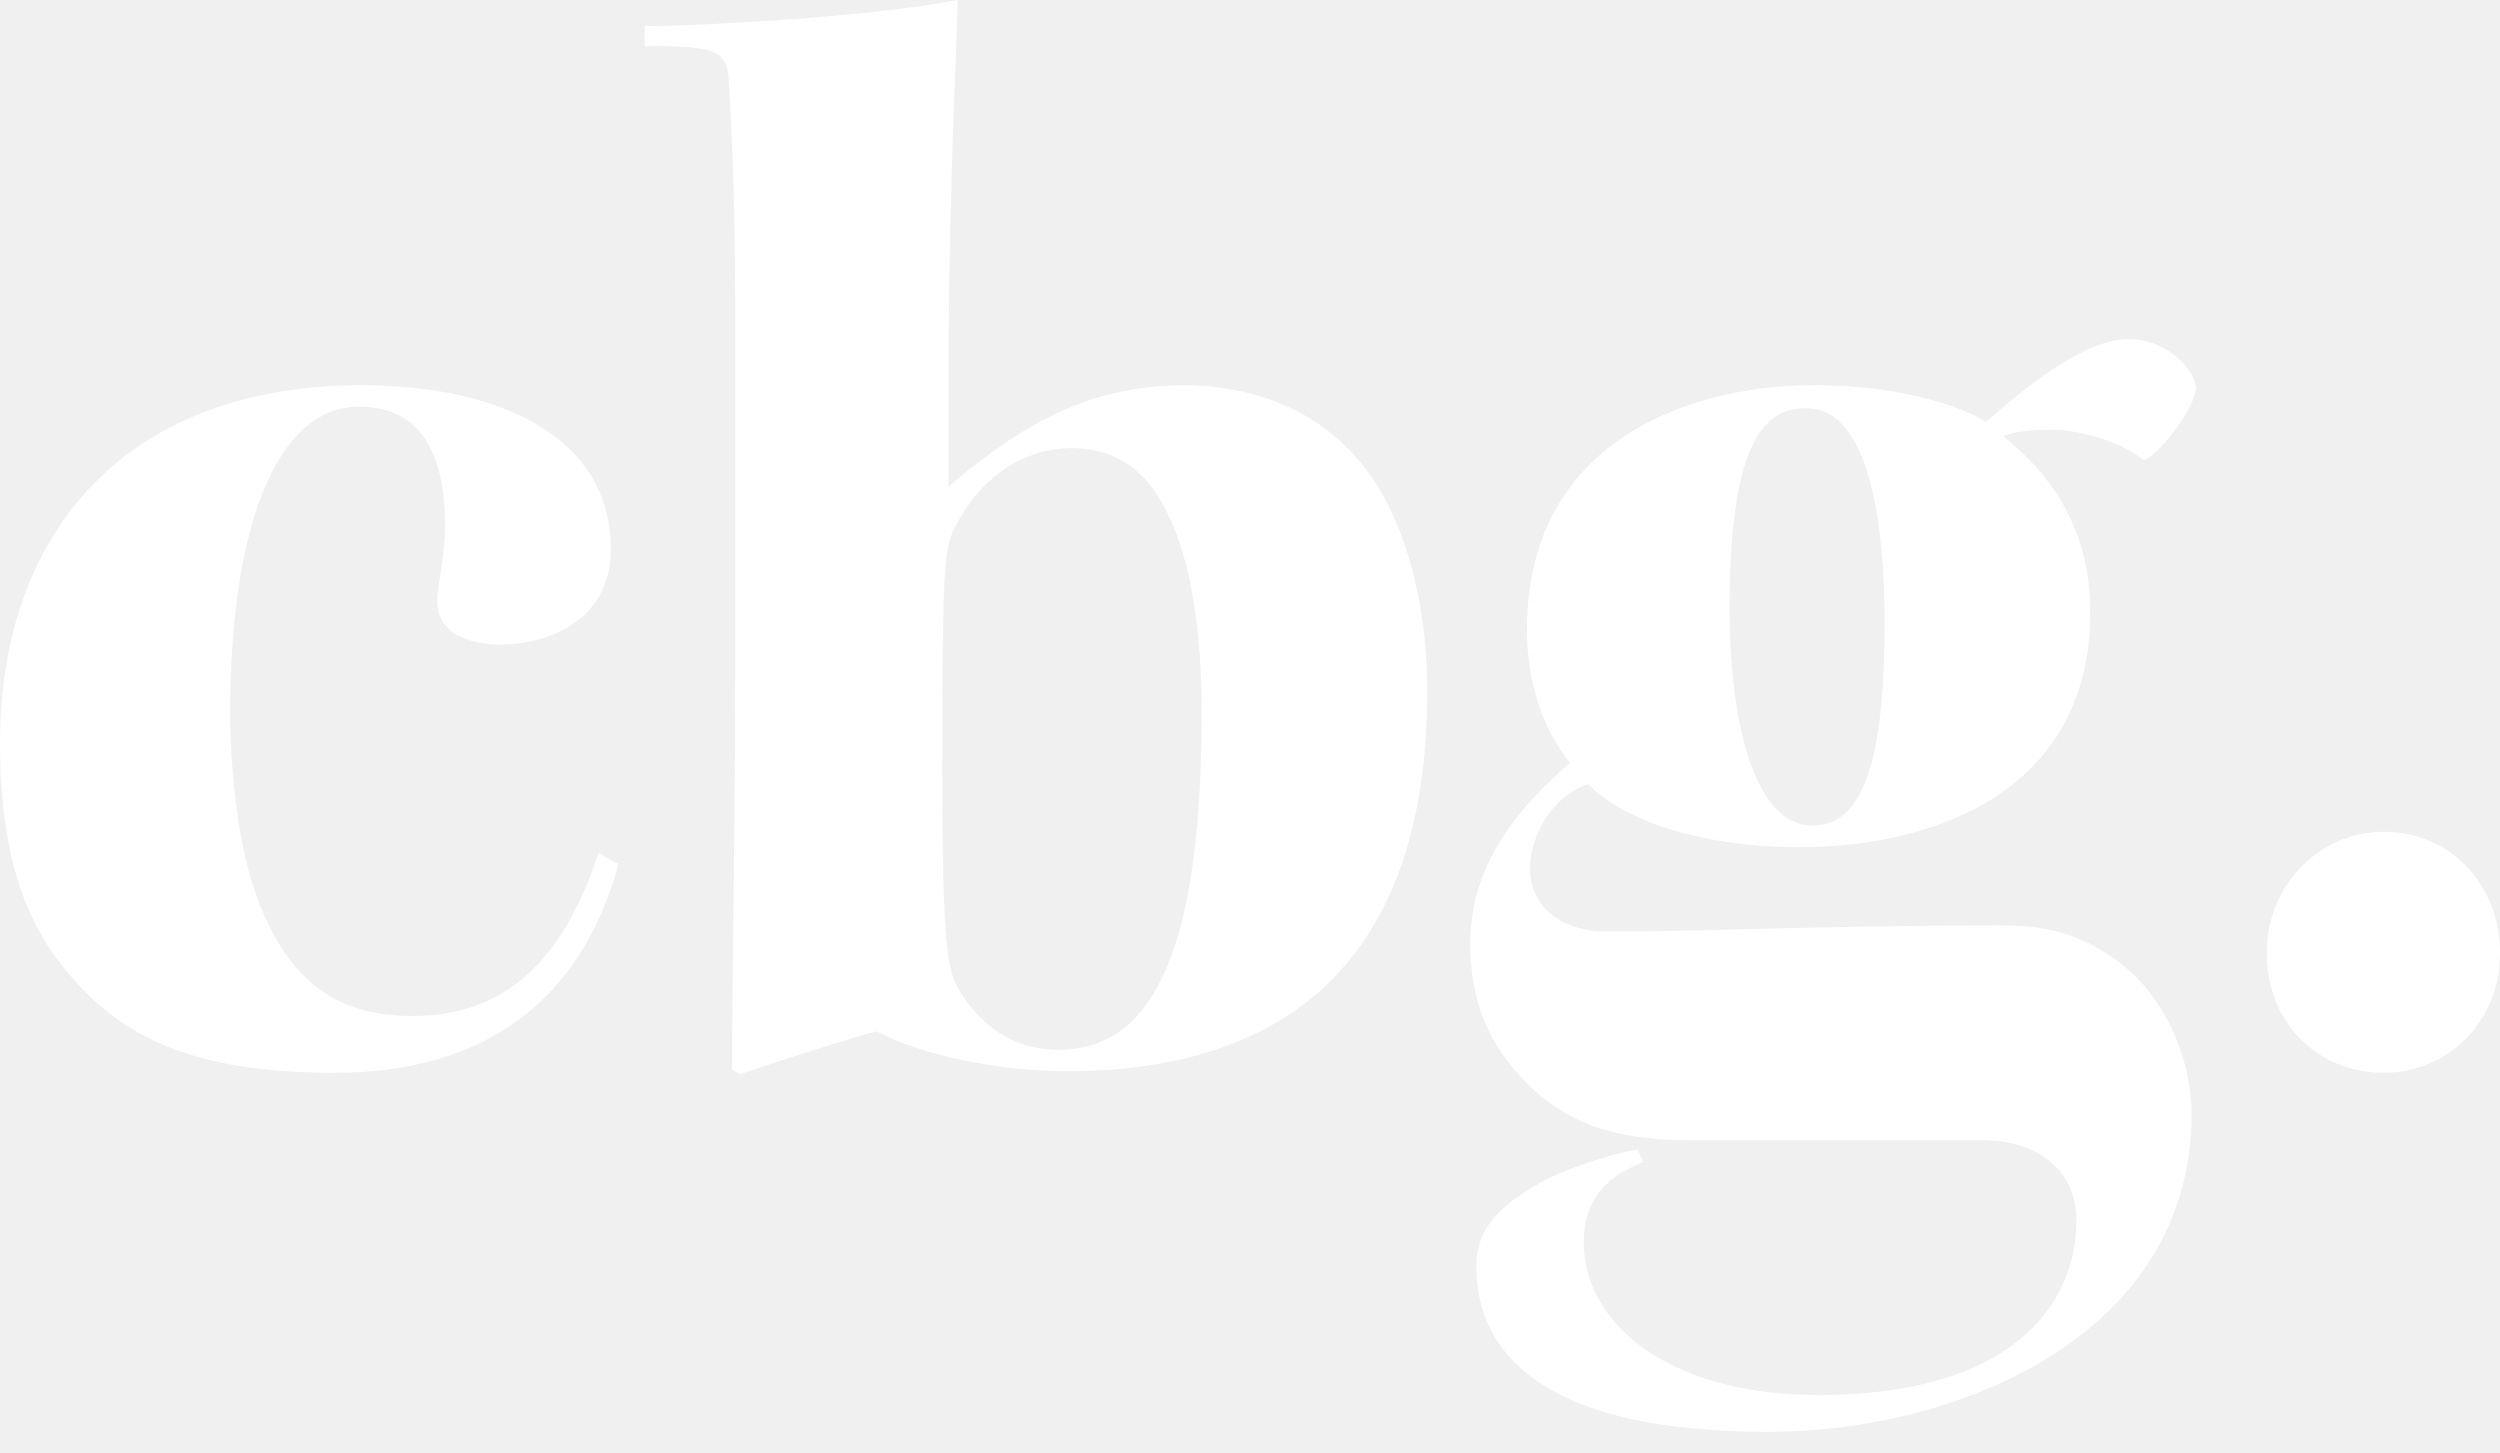
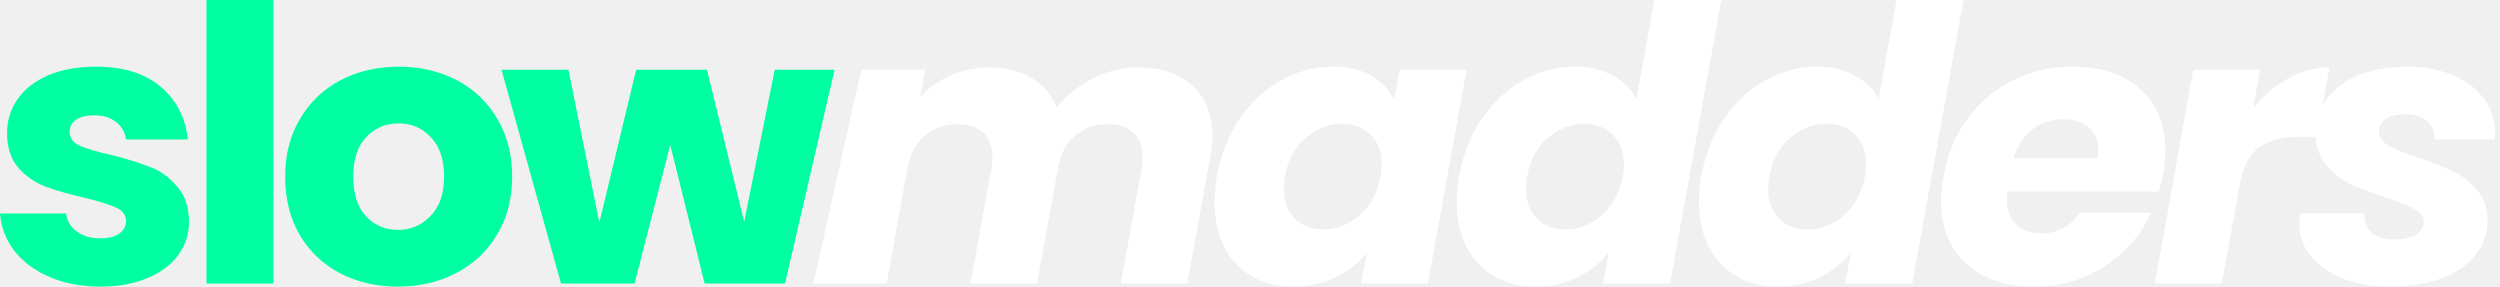
- <svg xmlns="http://www.w3.org/2000/svg" width="74" height="43" viewBox="0 0 74 43" fill="none">
-   <path fill-rule="evenodd" clip-rule="evenodd" d="M28.346 0C25.757 0.5 20.806 0.772 19.079 0.772V1.363C21.26 1.363 21.532 1.499 21.578 2.453C21.669 4.088 21.76 5.996 21.76 8.949V19.852C21.76 22.789 21.729 25.363 21.704 27.539V27.539C21.685 29.132 21.669 30.511 21.669 31.663L21.896 31.799L21.898 31.798C22.988 31.435 24.486 30.936 25.939 30.527C27.211 31.209 29.528 31.708 31.572 31.708C38.477 31.708 42.247 28.029 42.247 20.442C42.247 18.171 41.748 16.036 40.839 14.491C39.658 12.538 37.705 11.448 35.115 11.402C32.389 11.402 30.436 12.402 28.074 14.4V11.539C28.074 7.261 28.208 3.836 28.288 1.8C28.322 0.938 28.346 0.324 28.346 0ZM9.903 31.754C14.264 31.754 17.172 29.709 18.307 25.576L17.717 25.258C16.672 28.392 14.991 30.073 12.22 30.073C10.085 30.073 8.586 29.164 7.632 26.62C7.087 25.212 6.814 22.986 6.814 21.078C6.814 15.627 8.177 12.038 10.63 12.038C12.447 12.038 13.174 13.401 13.174 15.581C13.174 16.037 13.12 16.411 13.053 16.871C13.034 17.008 13.013 17.152 12.992 17.308C12.856 17.989 12.992 18.398 13.401 18.716C13.81 18.988 14.355 19.079 14.809 19.079C16.172 19.079 18.08 18.398 18.08 16.263C18.08 12.81 14.582 11.402 10.721 11.402C3.589 11.402 0 15.899 0 21.987C0 24.803 0.545 27.029 1.908 28.665C3.543 30.709 5.724 31.754 9.903 31.754ZM31.345 31.072C34.252 31.072 35.569 27.847 35.569 21.078C35.569 18.671 35.251 16.535 34.525 15.127C33.979 13.992 33.071 13.265 31.754 13.265C30.073 13.265 28.892 14.355 28.256 15.627C27.938 16.263 27.892 16.944 27.892 22.759C27.892 28.437 28.074 28.755 28.437 29.391C29.21 30.573 30.209 31.072 31.299 31.072H31.345ZM46.88 36.796C46.88 35.388 47.652 34.797 48.652 34.388L48.47 34.025C47.652 34.161 46.29 34.615 45.563 35.024C44.291 35.751 43.7 36.433 43.7 37.477C43.7 40.339 46.108 42.383 52.331 42.383C57.965 42.383 64.869 39.522 64.869 32.98C64.869 31.39 64.143 29.709 63.007 28.71C61.735 27.62 60.508 27.392 59.282 27.392C56.173 27.392 53.741 27.453 51.673 27.504C50.145 27.541 48.816 27.574 47.562 27.574C46.29 27.574 45.29 26.893 45.29 25.712C45.29 24.712 45.972 23.531 47.017 23.213C47.88 24.122 50.015 25.076 53.285 25.076C57.147 25.076 61.871 23.486 61.871 18.125C61.871 16.036 61.054 14.31 59.282 12.901C59.691 12.765 60.145 12.72 60.736 12.72C61.644 12.72 62.871 13.128 63.461 13.628C63.915 13.446 64.869 12.22 65.006 11.539C65.006 10.948 64.143 10.039 63.007 10.039C61.644 10.039 59.872 11.539 58.782 12.492C58.328 12.175 56.556 11.402 53.694 11.402C49.969 11.402 45.199 13.083 45.199 18.625C45.199 20.17 45.654 21.578 46.471 22.577C45.245 23.668 43.519 25.348 43.519 27.938C43.519 29.437 43.973 30.572 44.609 31.39C45.972 33.162 47.562 33.752 50.106 33.752H58.691C60.327 33.752 61.462 34.661 61.462 36.114C61.462 38.658 59.509 41.293 53.831 41.293C49.242 41.293 46.88 39.067 46.88 36.796ZM53.422 12.084C52.15 12.084 51.196 13.265 51.196 17.989C51.196 21.623 52.013 24.44 53.649 24.44C55.33 24.44 55.784 21.987 55.784 18.398C55.784 15.809 55.42 12.084 53.467 12.084H53.422ZM74 28.21C74 26.121 72.455 24.622 70.593 24.622H70.547C68.685 24.622 67.095 26.166 67.095 28.21C67.095 30.3 68.639 31.754 70.547 31.754C72.455 31.754 74 30.255 74 28.21Z" fill="white" />
+ <svg xmlns="http://www.w3.org/2000/svg" width="157" height="18" viewBox="0 0 157 18" fill="none">
+   <path d="M71.442 4.235C72.917 4.235 74.064 4.62 74.883 5.39C75.719 6.144 76.137 7.203 76.137 8.567C76.137 8.984 76.088 9.449 75.989 9.963L74.564 17.808H70.385L71.712 10.516C71.745 10.356 71.761 10.139 71.761 9.866C71.761 9.193 71.565 8.679 71.171 8.326C70.794 7.973 70.262 7.797 69.574 7.797C68.754 7.797 68.066 8.037 67.509 8.519C66.952 8.984 66.599 9.65 66.452 10.516L65.124 17.808H60.946L62.273 10.516C62.306 10.356 62.322 10.139 62.322 9.866C62.322 9.193 62.126 8.679 61.732 8.326C61.355 7.973 60.823 7.797 60.135 7.797C59.315 7.797 58.627 8.037 58.07 8.519C57.513 8.984 57.16 9.65 57.013 10.516V10.396L55.685 17.808H51.08L54.09 4.38H58.094L57.799 6.088C58.324 5.511 58.955 5.061 59.692 4.741C60.446 4.404 61.257 4.235 62.126 4.235C63.174 4.235 64.059 4.452 64.78 4.885C65.518 5.318 66.042 5.944 66.354 6.762C66.96 6.008 67.714 5.398 68.615 4.933C69.516 4.468 70.459 4.235 71.442 4.235Z" fill="white" />
+   <path d="M76.422 11.069C76.668 9.69 77.151 8.479 77.872 7.436C78.593 6.393 79.462 5.591 80.478 5.029C81.493 4.468 82.567 4.187 83.698 4.187C84.664 4.187 85.476 4.38 86.131 4.765C86.787 5.15 87.262 5.655 87.557 6.281L87.901 4.38H92.104L89.671 17.808H85.467L85.836 15.906C85.312 16.532 84.648 17.037 83.845 17.422C83.042 17.808 82.157 18 81.19 18C80.224 18 79.363 17.783 78.609 17.35C77.872 16.917 77.298 16.308 76.889 15.521C76.479 14.719 76.274 13.781 76.274 12.706C76.274 12.193 76.323 11.647 76.422 11.069ZM86.696 11.094C86.746 10.805 86.77 10.54 86.77 10.3C86.77 9.513 86.533 8.896 86.057 8.447C85.599 7.997 85.009 7.773 84.287 7.773C83.452 7.773 82.69 8.07 82.001 8.663C81.313 9.241 80.879 10.043 80.699 11.069C80.65 11.358 80.625 11.623 80.625 11.864C80.625 12.65 80.854 13.275 81.313 13.741C81.788 14.19 82.378 14.414 83.083 14.414C83.919 14.414 84.681 14.118 85.369 13.524C86.057 12.931 86.5 12.12 86.696 11.094Z" fill="white" />
+   <path d="M91.63 11.069C91.876 9.69 92.359 8.479 93.08 7.436C93.801 6.393 94.67 5.591 95.686 5.029C96.702 4.468 97.775 4.187 98.906 4.187C99.807 4.187 100.594 4.372 101.266 4.741C101.954 5.11 102.454 5.607 102.765 6.233L103.896 0H108.099L104.879 17.808H100.676L101.02 15.882C100.496 16.524 99.84 17.037 99.053 17.422C98.267 17.808 97.39 18 96.423 18C95.457 18 94.596 17.783 93.842 17.35C93.105 16.917 92.523 16.299 92.097 15.497C91.687 14.695 91.483 13.757 91.483 12.682C91.483 12.184 91.532 11.647 91.63 11.069ZM101.905 11.094C101.954 10.805 101.979 10.54 101.979 10.3C101.979 9.513 101.741 8.896 101.266 8.447C100.807 7.997 100.217 7.773 99.496 7.773C98.66 7.773 97.898 8.07 97.21 8.663C96.522 9.241 96.087 10.043 95.907 11.069C95.858 11.358 95.833 11.623 95.833 11.864C95.833 12.65 96.063 13.275 96.522 13.741C96.997 14.19 97.587 14.414 98.291 14.414C99.127 14.414 99.889 14.118 100.577 13.524C101.266 12.931 101.708 12.12 101.905 11.094Z" fill="white" />
+   <path d="M106.838 11.069C107.084 9.69 107.568 8.479 108.289 7.436C109.01 6.393 109.878 5.591 110.894 5.029C111.91 4.468 112.984 4.187 114.114 4.187C115.016 4.187 115.802 4.372 116.474 4.741C117.162 5.11 117.662 5.607 117.974 6.233L119.104 0H123.308L120.087 17.808H115.884L116.228 15.882C115.704 16.524 115.048 17.037 114.262 17.422C113.475 17.808 112.599 18 111.632 18C110.665 18 109.805 17.783 109.051 17.35C108.313 16.917 107.732 16.299 107.305 15.497C106.896 14.695 106.691 13.757 106.691 12.682C106.691 12.184 106.74 11.647 106.838 11.069ZM117.113 11.094C117.162 10.805 117.187 10.54 117.187 10.3C117.187 9.513 116.949 8.896 116.474 8.447C116.015 7.997 115.425 7.773 114.704 7.773C113.869 7.773 113.107 8.07 112.418 8.663C111.73 9.241 111.296 10.043 111.116 11.069C111.066 11.358 111.042 11.623 111.042 11.864C111.042 12.65 111.271 13.275 111.73 13.741C112.205 14.19 112.795 14.414 113.5 14.414C114.336 14.414 115.098 14.118 115.786 13.524C116.474 12.931 116.917 12.12 117.113 11.094Z" fill="white" />
+   <path d="M130.208 4.187C131.977 4.187 133.379 4.66 134.411 5.607C135.46 6.537 135.984 7.813 135.984 9.433C135.984 9.963 135.943 10.436 135.861 10.853C135.796 11.222 135.697 11.615 135.566 12.032H126.054C126.037 12.128 126.029 12.281 126.029 12.489C126.029 13.195 126.226 13.733 126.619 14.102C127.012 14.471 127.537 14.655 128.192 14.655C129.241 14.655 130.044 14.222 130.601 13.356H135.075C134.485 14.719 133.526 15.834 132.199 16.701C130.871 17.567 129.38 18 127.725 18C125.955 18 124.538 17.519 123.473 16.556C122.424 15.594 121.899 14.286 121.899 12.634C121.899 12.136 121.949 11.623 122.047 11.094C122.293 9.698 122.801 8.479 123.571 7.436C124.341 6.393 125.3 5.591 126.447 5.029C127.594 4.468 128.848 4.187 130.208 4.187ZM131.732 9.938C131.764 9.714 131.781 9.562 131.781 9.481C131.781 8.84 131.576 8.35 131.166 8.013C130.757 7.66 130.216 7.484 129.544 7.484C128.823 7.484 128.184 7.701 127.627 8.134C127.086 8.551 126.693 9.152 126.447 9.938H131.732Z" fill="white" />
+   <path d="M141.495 6.81C142.135 6.008 142.864 5.382 143.683 4.933C144.519 4.468 145.387 4.235 146.289 4.235L145.502 8.591H144.347C143.298 8.591 142.47 8.816 141.864 9.265C141.258 9.698 140.856 10.468 140.66 11.575L139.529 17.808H135.326L137.735 4.38H141.938L141.495 6.81Z" fill="white" />
+   <path d="M150.068 18C148.986 18 148.011 17.832 147.142 17.495C146.29 17.158 145.618 16.692 145.127 16.099C144.635 15.489 144.389 14.791 144.389 14.005C144.389 13.893 144.406 13.693 144.439 13.404H148.494C148.462 13.901 148.609 14.302 148.937 14.607C149.281 14.896 149.764 15.04 150.387 15.04C150.912 15.04 151.346 14.944 151.69 14.751C152.034 14.559 152.206 14.286 152.206 13.933C152.206 13.596 152.018 13.332 151.641 13.139C151.28 12.931 150.674 12.682 149.822 12.393C148.937 12.104 148.191 11.823 147.585 11.551C146.995 11.262 146.487 10.853 146.061 10.323C145.635 9.794 145.422 9.128 145.422 8.326C145.422 7.54 145.659 6.834 146.135 6.209C146.61 5.567 147.274 5.07 148.126 4.717C148.994 4.364 149.994 4.187 151.125 4.187C152.255 4.187 153.239 4.372 154.074 4.741C154.91 5.094 155.557 5.591 156.016 6.233C156.475 6.874 156.704 7.596 156.704 8.398L156.68 8.759H152.87C152.903 8.278 152.755 7.893 152.427 7.604C152.1 7.316 151.633 7.171 151.026 7.171C150.551 7.171 150.158 7.267 149.846 7.46C149.551 7.652 149.404 7.917 149.404 8.254C149.404 8.607 149.601 8.904 149.994 9.144C150.404 9.369 151.034 9.626 151.887 9.914C152.771 10.203 153.501 10.492 154.074 10.781C154.664 11.053 155.164 11.447 155.574 11.96C156 12.457 156.213 13.083 156.213 13.837C156.213 14.703 155.942 15.449 155.402 16.075C154.877 16.701 154.148 17.182 153.214 17.519C152.296 17.84 151.247 18 150.068 18Z" fill="white" />
+   <path d="M6.317 18C5.121 18 4.056 17.799 3.122 17.398C2.188 16.997 1.45 16.452 0.909 15.762C0.369 15.056 0.066 14.27 0 13.404H4.154C4.203 13.869 4.425 14.246 4.818 14.535C5.211 14.823 5.695 14.968 6.268 14.968C6.792 14.968 7.194 14.872 7.473 14.679C7.768 14.471 7.915 14.206 7.915 13.885C7.915 13.5 7.71 13.219 7.3 13.043C6.891 12.85 6.227 12.642 5.309 12.417C4.326 12.193 3.507 11.96 2.851 11.719C2.196 11.463 1.631 11.069 1.155 10.54C0.68 9.995 0.442 9.265 0.442 8.35C0.442 7.58 0.655 6.882 1.082 6.257C1.524 5.615 2.163 5.11 2.999 4.741C3.851 4.372 4.859 4.187 6.022 4.187C7.743 4.187 9.095 4.604 10.078 5.439C11.078 6.273 11.651 7.38 11.799 8.759H7.915C7.849 8.294 7.636 7.925 7.276 7.652C6.932 7.38 6.473 7.243 5.899 7.243C5.408 7.243 5.031 7.34 4.769 7.532C4.506 7.709 4.375 7.957 4.375 8.278C4.375 8.663 4.58 8.952 4.99 9.144C5.416 9.337 6.071 9.529 6.956 9.722C7.972 9.979 8.8 10.235 9.439 10.492C10.078 10.733 10.635 11.134 11.111 11.695C11.602 12.241 11.856 12.979 11.873 13.909C11.873 14.695 11.643 15.401 11.184 16.027C10.742 16.636 10.095 17.118 9.242 17.471C8.407 17.823 7.432 18 6.317 18Z" fill="#00FFA3" />
+   <path d="M17.172 0V17.808H12.969V0H17.172Z" fill="#00FFA3" />
+   <path d="M24.987 18C23.644 18 22.431 17.719 21.349 17.158C20.284 16.596 19.44 15.794 18.817 14.751C18.211 13.709 17.908 12.489 17.908 11.094C17.908 9.714 18.219 8.503 18.842 7.46C19.465 6.401 20.317 5.591 21.398 5.029C22.48 4.468 23.693 4.187 25.037 4.187C26.38 4.187 27.593 4.468 28.674 5.029C29.756 5.591 30.608 6.401 31.231 7.46C31.854 8.503 32.165 9.714 32.165 11.094C32.165 12.473 31.845 13.693 31.206 14.751C30.584 15.794 29.723 16.596 28.625 17.158C27.544 17.719 26.331 18 24.987 18ZM24.987 14.438C25.79 14.438 26.47 14.15 27.027 13.572C27.601 12.995 27.888 12.168 27.888 11.094C27.888 10.019 27.609 9.193 27.052 8.615C26.511 8.037 25.839 7.749 25.037 7.749C24.217 7.749 23.537 8.037 22.996 8.615C22.456 9.176 22.185 10.003 22.185 11.094C22.185 12.168 22.447 12.995 22.972 13.572C23.512 14.15 24.184 14.438 24.987 14.438Z" fill="#00FFA3" />
+   <path d="M52.41 4.38L49.3 17.808H44.252L42.089 9.096L39.852 17.808H35.231L31.494 4.38H35.698L37.639 13.981L39.95 4.38H44.399L46.734 13.933L48.652 4.38H52.41Z" fill="#00FFA3" />
</svg>
